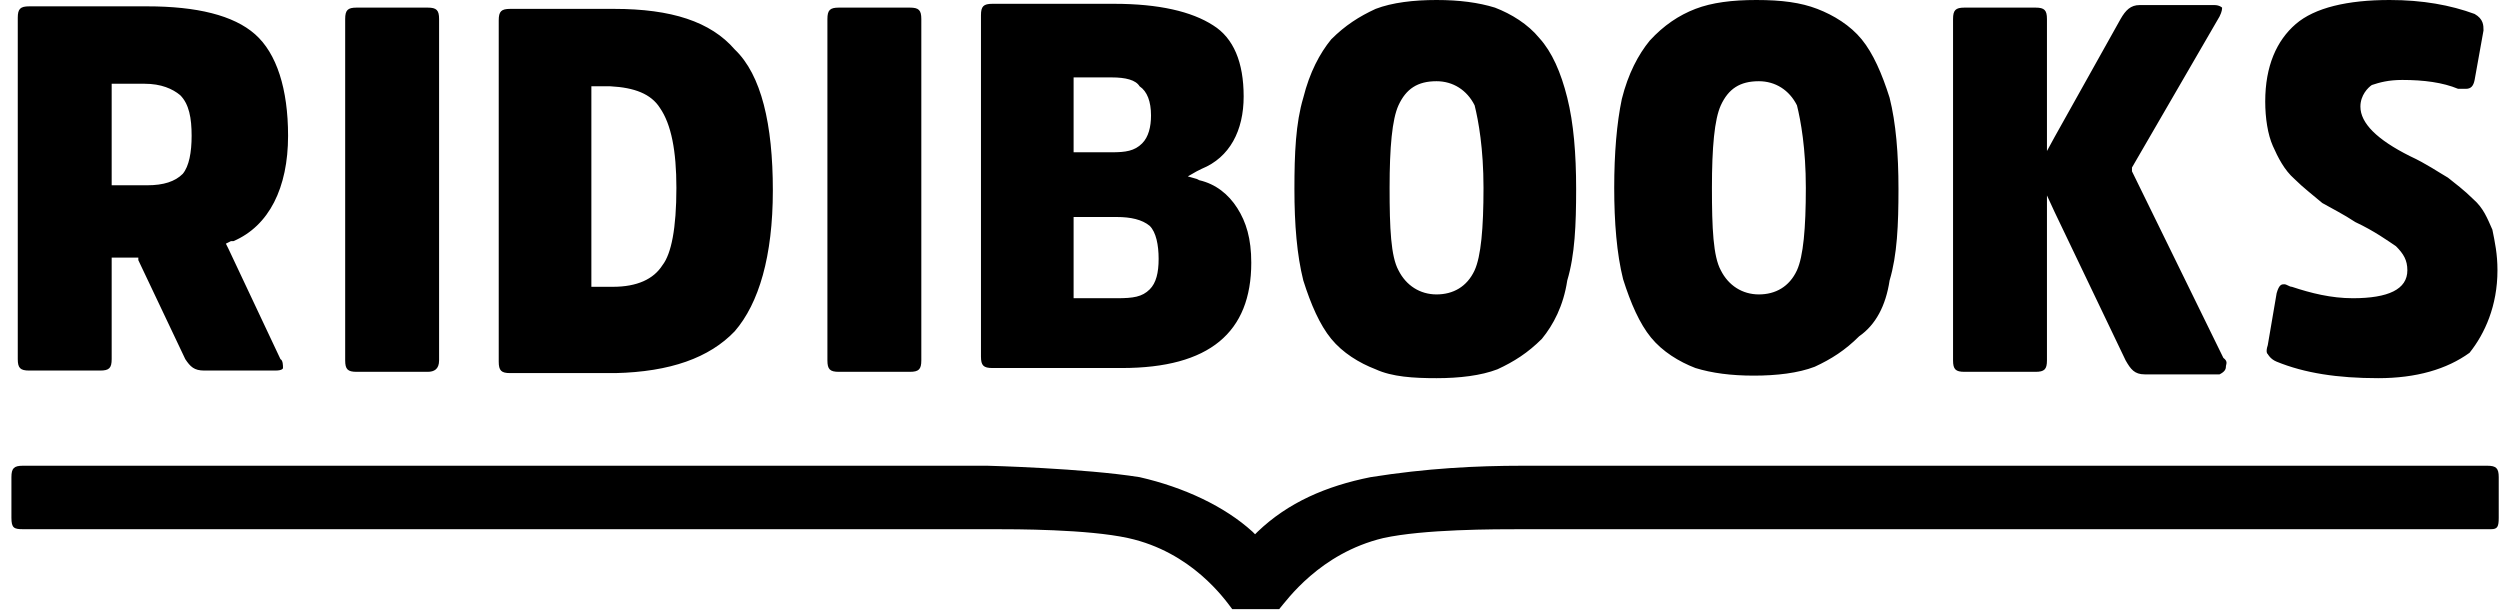
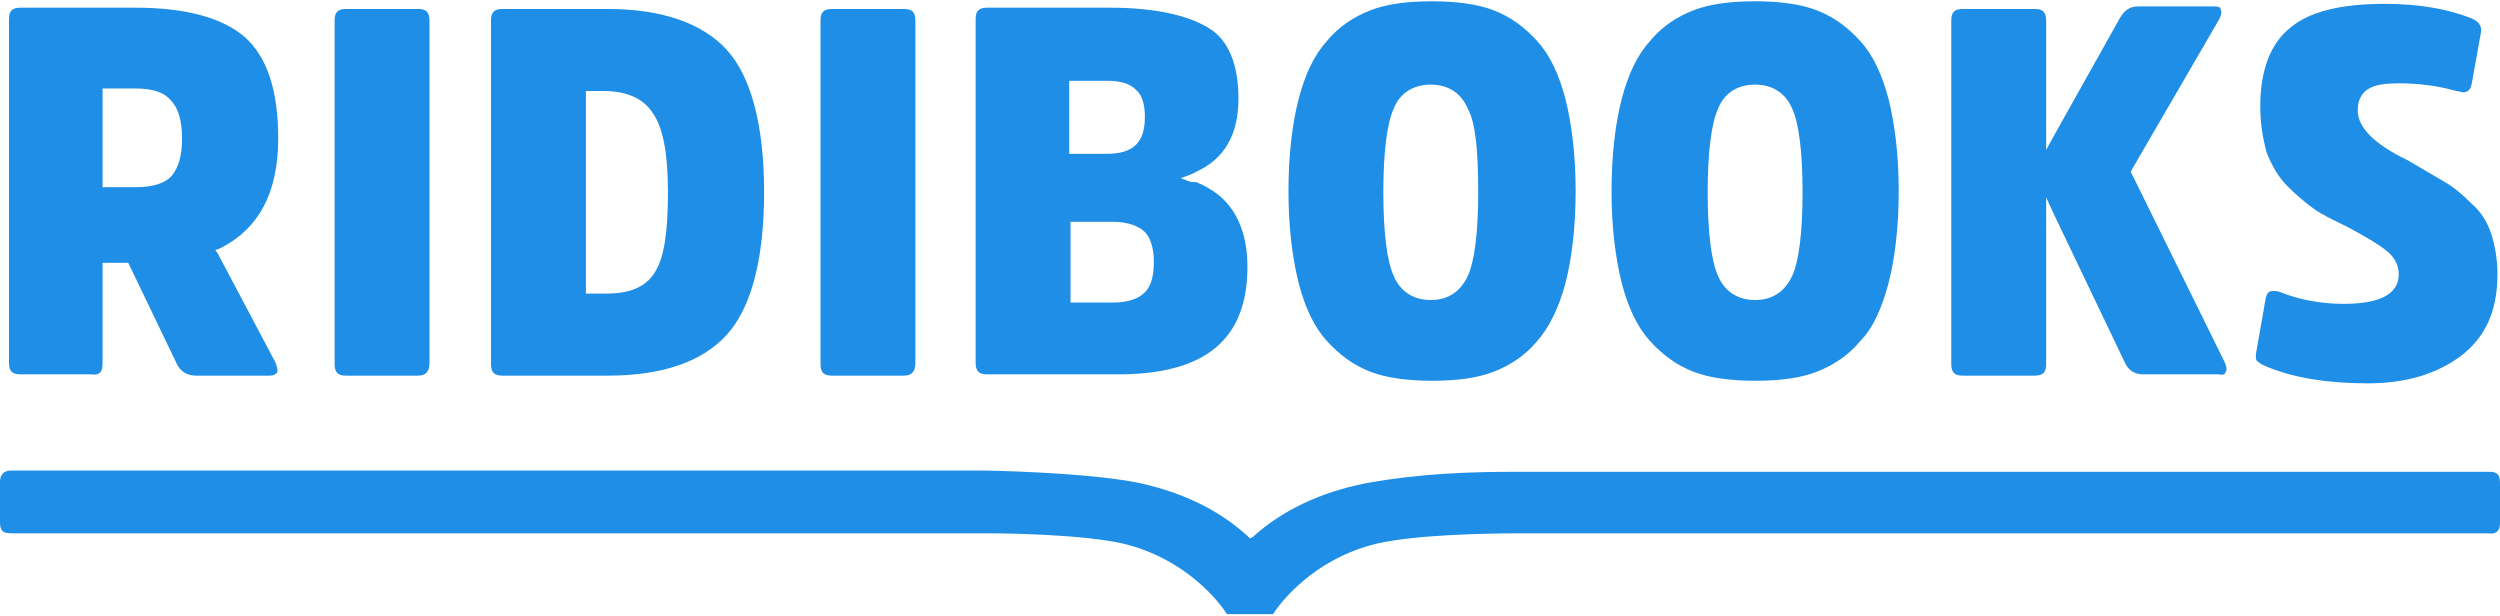
- <svg xmlns="http://www.w3.org/2000/svg" width="197px" height="48px" viewBox="0 0 197 48" version="1.1">
+ <svg xmlns="http://www.w3.org/2000/svg" width="195px" height="48px" viewBox="0 0 195 48" version="1.1">
  <defs />
  <g id="Page-1" stroke="none" stroke-width="1" fill="none" fill-rule="evenodd">
-     <g id="logo_ridibooks_1" fill="#000000">
+     <g id="logo_ridibooks_1" fill="#1F8EE6">
      <g id="Layer_2">
-         <path d="M15.1,10.7 C15.1,12 14.9,13.1 14.4,13.7 C13.8,14.3 12.9,14.6 11.6,14.6 L9.2,14.6 L8.8,14.6 L8.8,14.3 L8.8,7 L8.8,6.6 L9.2,6.6 L11.4,6.6 C12.7,6.6 13.6,7 14.2,7.5 C14.9,8.2 15.1,9.3 15.1,10.7 L15.1,10.7 Z M22.7,10.7 C22.7,7 21.8,4.2 20.1,2.7 C18.4,1.2 15.5,0.5 11.6,0.5 L2.3,0.5 C1.6,0.5 1.4,0.7 1.4,1.4 L1.4,28.3 C1.4,29 1.6,29.2 2.3,29.2 L7.9,29.2 C8.6,29.2 8.8,29 8.8,28.3 L8.8,20.7 L8.8,20.3 L9.2,20.3 L10.7,20.3 L10.9,20.3 L10.9,20.5 L14.6,28.3 C15,28.9 15.3,29.2 16.1,29.2 L21.7,29.2 C22.3,29.2 22.3,29 22.3,29 C22.3,28.8 22.3,28.4 22.1,28.3 L18,19.6 L17.8,19.2 L18.2,19 L18.4,19 C21.2,17.8 22.7,14.8 22.7,10.7 L22.7,10.7 Z M34.6,28.4 L34.6,1.5 C34.6,0.8 34.4,0.6 33.7,0.6 L28.1,0.6 C27.4,0.6 27.2,0.8 27.2,1.5 L27.2,28.4 C27.2,29.1 27.4,29.3 28.1,29.3 L33.7,29.3 C34.2,29.3 34.6,29.1 34.6,28.4 L34.6,28.4 Z M53.3,14.8 C53.3,18 52.9,20 52.2,20.9 C51.5,22 50.2,22.6 48.3,22.6 L47,22.6 L46.6,22.6 L46.6,22.2 L46.6,7.2 L46.6,6.8 L47,6.8 L48.1,6.8 C50,6.9 51.3,7.4 52,8.5 C52.9,9.8 53.3,11.9 53.3,14.8 L53.3,14.8 Z M57.9,26.1 C59.8,23.9 60.9,20.2 60.9,15 C60.9,9.8 60,5.9 57.9,3.9 C56,1.7 52.9,0.7 48.4,0.7 L40.2,0.7 C39.5,0.7 39.3,0.9 39.3,1.6 L39.3,28.5 C39.3,29.2 39.5,29.4 40.2,29.4 L48.5,29.4 C52.8,29.3 55.9,28.2 57.9,26.1 L57.9,26.1 Z M72.6,28.4 L72.6,1.5 C72.6,0.8 72.4,0.6 71.7,0.6 L66.1,0.6 C65.4,0.6 65.2,0.8 65.2,1.5 L65.2,28.4 C65.2,29.1 65.4,29.3 66.1,29.3 L71.7,29.3 C72.4,29.3 72.6,29.1 72.6,28.4 L72.6,28.4 Z M91.3,20.4 C91.3,21.5 91.1,22.3 90.6,22.8 C90,23.4 89.3,23.5 88,23.5 L85,23.5 L84.6,23.5 L84.6,23.1 L84.6,17.4 L84.6,17.1 L85,17.1 L88,17.1 C89.1,17.1 90,17.3 90.6,17.8 C91.1,18.3 91.3,19.3 91.3,20.4 L91.3,20.4 Z M90.7,9.1 C90.7,10 90.5,10.8 90,11.3 C89.4,11.9 88.7,12 87.6,12 L85,12 L84.6,12 L84.6,11.5 L84.6,6.5 L84.6,6.1 L85,6.1 L87.6,6.1 C88.7,6.1 89.5,6.3 89.8,6.8 C90.4,7.2 90.7,8 90.7,9.1 L90.7,9.1 Z M94.3,14.1 L93.6,13.9 L94.3,13.5 L94.7,13.3 C96.9,12.4 98,10.3 98,7.6 C98,4.9 97.2,3 95.6,2 C93.9,0.9 91.3,0.3 87.8,0.3 L78.2,0.3 C77.5,0.3 77.3,0.5 77.3,1.2 L77.3,28.1 C77.3,28.8 77.5,29 78.2,29 L88.4,29 C95.3,29 98.6,26.2 98.6,20.7 C98.6,18.8 98.2,17.5 97.5,16.4 C96.8,15.3 95.8,14.5 94.5,14.2 L94.3,14.1 Z M116.9,14.8 C116.9,18 116.7,20.2 116.2,21.3 C115.6,22.6 114.5,23.2 113.2,23.2 C111.9,23.2 110.8,22.5 110.2,21.3 C109.6,20.2 109.5,18 109.5,14.8 C109.5,11.6 109.7,9.4 110.2,8.3 C110.8,7 111.7,6.4 113.2,6.4 C114.5,6.4 115.6,7.1 116.2,8.3 C116.5,9.5 116.9,11.7 116.9,14.8 L116.9,14.8 Z M123.5,22.1 C124.1,20.1 124.2,17.7 124.2,14.9 C124.2,12.1 124,9.7 123.5,7.7 C123,5.7 122.3,4.1 121.3,3 C120.4,1.9 119.1,1.1 117.8,0.6 C116.5,0.2 115,0 113.2,0 C111.4,0 109.7,0.2 108.4,0.7 C107.1,1.3 106,2 104.9,3.1 C104,4.2 103.2,5.7 102.7,7.7 C102.1,9.7 102,12.1 102,14.9 C102,17.7 102.2,20.1 102.7,22.1 C103.3,24 104,25.6 104.9,26.7 C105.8,27.8 107.1,28.6 108.4,29.1 C109.7,29.7 111.4,29.8 113.2,29.8 C115,29.8 116.7,29.6 118,29.1 C119.3,28.5 120.4,27.8 121.5,26.7 C122.4,25.6 123.2,24.1 123.5,22.1 L123.5,22.1 Z M142.3,14.8 C142.3,18 142.1,20.2 141.6,21.3 C141,22.6 139.9,23.2 138.6,23.2 C137.3,23.2 136.2,22.5 135.6,21.3 C135,20.2 134.9,18 134.9,14.8 C134.9,11.6 135.1,9.4 135.6,8.3 C136.2,7 137.1,6.4 138.6,6.4 C139.9,6.4 141,7.1 141.6,8.3 C141.9,9.5 142.3,11.7 142.3,14.8 L142.3,14.8 Z M148.9,22.1 C149.5,20.1 149.6,17.7 149.6,14.9 C149.6,12.1 149.4,9.7 148.9,7.7 C148.3,5.8 147.6,4.2 146.7,3.1 C145.8,2 144.5,1.2 143.2,0.7 C141.9,0.2 140.4,0 138.4,0 C136.5,0 134.9,0.2 133.6,0.7 C132.3,1.2 131.1,2 130,3.2 C129.1,4.3 128.3,5.8 127.8,7.8 C127.4,9.7 127.2,12.1 127.2,14.8 C127.2,17.5 127.4,20 127.9,22 C128.5,23.9 129.2,25.5 130.1,26.6 C131,27.7 132.3,28.5 133.6,29 C134.9,29.4 136.4,29.6 138.2,29.6 C140,29.6 141.7,29.4 143,28.9 C144.3,28.3 145.4,27.6 146.5,26.5 C147.8,25.6 148.6,24.1 148.9,22.1 L148.9,22.1 Z M175.4,28.9 C175.4,28.7 175.6,28.5 175.2,28.2 L168,13.5 L168,13.3 L168,13.2 L174.9,1.3 C175.1,0.9 175.1,0.7 175.1,0.6 C175.1,0.6 174.9,0.4 174.5,0.4 L168.6,0.4 C167.9,0.4 167.5,0.8 167.1,1.5 L161.9,10.8 L161.3,11.9 L161.3,10.6 L161.3,1.5 C161.3,0.8 161.1,0.6 160.4,0.6 L154.8,0.6 C154.1,0.6 153.9,0.8 153.9,1.5 L153.9,28.4 C153.9,29.1 154.1,29.3 154.8,29.3 L160.4,29.3 C161.1,29.3 161.3,29.1 161.3,28.4 L161.3,16.9 L161.3,15.4 L161.9,16.7 L167.5,28.4 C167.9,29.1 168.2,29.5 169,29.5 L174.9,29.5 C175.3,29.3 175.4,29.1 175.4,28.9 L175.4,28.9 Z M196.8,21.3 C196.8,20 196.6,19.1 196.4,18.1 C196,17.2 195.7,16.4 194.9,15.7 C194.2,15 193.4,14.4 192.9,14 C192.2,13.6 191.2,12.9 189.9,12.3 C187.3,11 186,9.7 186,8.4 C186,7.5 186.6,6.9 186.9,6.7 C187.5,6.5 188.2,6.3 189.3,6.3 C191,6.3 192.5,6.5 193.7,7 L194.3,7 C194.7,7 194.9,6.8 195,6.3 L195.7,2.4 C195.7,2 195.7,1.5 195,1.1 C193.1,0.4 190.9,0 188.3,0 C185,0 182.4,0.6 180.9,1.9 C179.4,3.2 178.5,5.2 178.5,8 C178.5,9.3 178.7,10.6 179.1,11.5 C179.5,12.4 180,13.4 180.8,14.1 C181.5,14.8 182.3,15.4 183,16 C183.7,16.4 184.7,16.9 185.6,17.5 C187.1,18.2 188.2,19 188.8,19.4 C189.4,20 189.7,20.5 189.7,21.3 C189.7,22.8 188.2,23.5 185.4,23.5 C183.7,23.5 182.1,23.1 180.6,22.6 C180.4,22.6 180.2,22.4 180,22.4 C179.8,22.4 179.6,22.4 179.4,23.1 L178.7,27.2 C178.5,27.8 178.7,27.9 178.7,27.9 C178.7,27.9 178.9,28.3 179.4,28.5 C181.6,29.4 184.2,29.8 187.4,29.8 C190.4,29.8 192.8,29.1 194.6,27.8 C195.8,26.3 196.8,24.1 196.8,21.3 L196.8,21.3 Z M196.9,40.8 L196.9,37.6 C196.9,36.9 196.7,36.7 196,36.7 L120,36.7 C116.3,36.7 112.4,36.9 108,37.6 C104.5,38.3 101.5,39.6 99.1,41.9 L98.9,42.1 L98.7,41.9 C96.5,39.9 93.3,38.4 89.8,37.6 C85.4,36.9 77.9,36.7 77.8,36.7 L1.8,36.7 C1.1,36.7 0.9,36.9 0.9,37.6 L0.9,40.8 C0.9,41.6 1.1,41.7 1.8,41.7 L78.3,41.7 C80,41.7 85.7,41.7 88.9,42.4 C93.9,43.5 96.5,47.2 97.1,48 L100.8,48 C101.4,47.3 104,43.6 109,42.4 C112.2,41.7 117.7,41.7 120.1,41.7 L196.3,41.7 C196.8,41.7 196.9,41.5 196.9,40.8 L196.9,40.8 Z" id="Shape" />
+         <path d="M14.2,10.8 C14.2,12.2 13.9,13.1 13.4,13.7 C12.9,14.3 11.9,14.6 10.6,14.6 L8.3,14.6 L8,14.6 L8,14.3 L8,7.2 L8,6.9 L8.3,6.9 L10.5,6.9 C11.9,6.9 12.8,7.2 13.3,7.8 C13.9,8.4 14.2,9.4 14.2,10.8 L14.2,10.8 Z M21.7,10.8 C21.7,7 20.8,4.4 19.1,2.9 C17.4,1.4 14.5,0.6 10.6,0.6 L1.6,0.6 C0.9,0.6 0.7,0.9 0.7,1.5 L0.7,28.3 C0.7,29 1,29.2 1.6,29.2 L7.1,29.2 C7.8,29.3 8,29 8,28.3 L8,20.8 L8,20.5 L8.3,20.5 L9.8,20.5 L10,20.5 L10.1,20.7 L13.8,28.4 C14.1,29 14.6,29.3 15.3,29.3 L21,29.3 C21.5,29.3 21.5,29.1 21.6,29.1 C21.7,28.9 21.6,28.6 21.5,28.3 L17,19.8 L16.8,19.5 L17.1,19.4 L17.3,19.3 C20.2,17.8 21.7,15 21.7,10.8 L21.7,10.8 Z M33.5,28.3 L33.5,1.6 C33.5,0.9 33.2,0.7 32.6,0.7 L27,0.7 C26.3,0.7 26.1,1 26.1,1.6 L26.1,28.4 C26.1,29.1 26.4,29.3 27,29.3 L32.6,29.3 C33.2,29.3 33.5,29 33.5,28.3 L33.5,28.3 Z M52.1,15 C52.1,18.1 51.8,20.1 51.1,21.2 C50.4,22.4 49.1,22.9 47.3,22.9 L46,22.9 L45.7,22.9 L45.7,22.6 L45.7,7.4 L45.7,7.1 L46,7.1 L47.1,7.1 C48.9,7.1 50.2,7.7 50.9,8.8 C51.7,9.9 52.1,11.9 52.1,15 L52.1,15 Z M56.7,26.1 C58.6,24 59.6,20.2 59.6,15 C59.6,9.8 58.6,6 56.7,3.9 C54.8,1.8 51.6,0.7 47.4,0.7 L39.2,0.7 C38.5,0.7 38.3,1 38.3,1.6 L38.3,28.4 C38.3,29.1 38.6,29.3 39.2,29.3 L47.4,29.3 C51.7,29.3 54.8,28.2 56.7,26.1 L56.7,26.1 Z M71.4,28.3 L71.4,1.6 C71.4,0.9 71.1,0.7 70.5,0.7 L64.9,0.7 C64.2,0.7 64,1 64,1.6 L64,28.4 C64,29.1 64.3,29.3 64.9,29.3 L70.5,29.3 C71.1,29.3 71.4,29 71.4,28.3 L71.4,28.3 Z M90,20.4 C90,21.5 89.8,22.3 89.3,22.8 C88.8,23.3 88,23.6 86.8,23.6 L83.8,23.6 L83.5,23.6 L83.5,23.3 L83.5,17.6 L83.5,17.3 L83.8,17.3 L86.8,17.3 C87.9,17.3 88.8,17.6 89.3,18.1 C89.7,18.5 90,19.3 90,20.4 L90,20.4 Z M89.3,9.1 C89.3,10.1 89.1,10.8 88.6,11.3 C88.1,11.8 87.3,12 86.3,12 L83.7,12 L83.4,12 L83.4,11.7 L83.4,6.7 L83.4,6.3 L83.7,6.3 L86.3,6.3 C87.4,6.3 88.1,6.5 88.6,7 C89.1,7.4 89.3,8.2 89.3,9.1 L89.3,9.1 Z M92.9,14.2 L92.1,13.9 L92.9,13.6 L93.3,13.4 C95.5,12.4 96.6,10.5 96.6,7.7 C96.6,5 95.8,3.1 94.3,2.2 C92.7,1.2 90.1,0.6 86.6,0.6 L77,0.6 C76.3,0.6 76.1,0.9 76.1,1.5 L76.1,28.3 C76.1,29 76.4,29.2 77,29.2 L87.2,29.2 C94,29.2 97.3,26.5 97.3,20.8 C97.3,19 96.9,17.6 96.2,16.5 C95.5,15.4 94.5,14.7 93.3,14.2 L92.9,14.2 Z M115.3,15 C115.3,18.2 115,20.4 114.5,21.5 C113.9,22.8 112.9,23.4 111.6,23.4 C110.2,23.4 109.2,22.7 108.7,21.5 C108.2,20.4 107.9,18.2 107.9,15 C107.9,11.8 108.2,9.6 108.7,8.5 C109.2,7.2 110.3,6.6 111.6,6.6 C113,6.6 114,7.3 114.5,8.5 C115.1,9.6 115.3,11.8 115.3,15 L115.3,15 Z M122.1,22.1 C122.6,20.2 122.9,17.7 122.9,14.9 C122.9,12.1 122.6,9.7 122.1,7.7 C121.6,5.8 120.9,4.3 119.9,3.2 C118.9,2.1 117.8,1.3 116.5,0.8 C115.2,0.3 113.5,0.1 111.7,0.1 C109.8,0.1 108.2,0.3 106.9,0.8 C105.6,1.3 104.4,2.1 103.5,3.2 C102.5,4.3 101.8,5.8 101.3,7.7 C100.8,9.6 100.5,12.1 100.5,14.9 C100.5,17.7 100.8,20.1 101.3,22.1 C101.8,24 102.5,25.5 103.5,26.6 C104.5,27.7 105.6,28.5 106.9,29 C108.2,29.5 109.9,29.7 111.7,29.7 C113.6,29.7 115.2,29.5 116.5,29 C117.8,28.5 119,27.7 119.9,26.6 C120.8,25.6 121.6,24 122.1,22.1 L122.1,22.1 Z M140.6,15 C140.6,18.2 140.3,20.4 139.8,21.5 C139.2,22.8 138.2,23.4 136.9,23.4 C135.5,23.4 134.5,22.7 134,21.5 C133.5,20.4 133.2,18.2 133.2,15 C133.2,11.8 133.5,9.6 134,8.5 C134.5,7.2 135.6,6.6 136.9,6.6 C138.3,6.6 139.3,7.3 139.8,8.5 C140.3,9.6 140.6,11.8 140.6,15 L140.6,15 Z M147.3,22.1 C147.8,20.2 148.1,17.7 148.1,14.9 C148.1,12.1 147.8,9.7 147.3,7.7 C146.8,5.8 146.1,4.3 145.1,3.2 C144.1,2.1 143,1.3 141.7,0.8 C140.4,0.3 138.7,0.1 136.9,0.1 C135,0.1 133.4,0.3 132.1,0.8 C130.8,1.3 129.6,2.1 128.7,3.2 C127.7,4.3 127,5.8 126.5,7.7 C126,9.6 125.7,12.1 125.7,14.9 C125.7,17.7 126,20.1 126.5,22.1 C127,24 127.7,25.5 128.7,26.6 C129.7,27.7 130.8,28.5 132.1,29 C133.4,29.5 135.1,29.7 136.9,29.7 C138.8,29.7 140.4,29.5 141.7,29 C143,28.5 144.2,27.7 145.1,26.6 C146.1,25.6 146.8,24 147.3,22.1 L147.3,22.1 Z M173.6,29 C173.7,28.9 173.7,28.6 173.5,28.2 L166.3,13.6 L166.2,13.4 L166.3,13.2 L173.1,1.5 C173.3,1.1 173.3,0.9 173.2,0.7 C173.2,0.6 173.1,0.5 172.7,0.5 L166.8,0.5 C166.1,0.5 165.7,0.8 165.3,1.5 L160.2,10.6 L159.6,11.7 L159.6,10.4 L159.6,1.6 C159.6,0.9 159.3,0.7 158.7,0.7 L153.1,0.7 C152.4,0.7 152.2,1 152.2,1.6 L152.2,28.4 C152.2,29.1 152.5,29.3 153.1,29.3 L158.7,29.3 C159.4,29.3 159.6,29 159.6,28.4 L159.6,16.9 L159.6,15.4 L160.2,16.7 L165.7,28.2 C166,28.9 166.5,29.2 167.2,29.2 L173.1,29.2 C173.5,29.3 173.6,29.1 173.6,29 L173.6,29 Z M194.8,21.4 C194.8,20.2 194.6,19.1 194.3,18.2 C194,17.3 193.5,16.5 192.8,15.9 C192.1,15.2 191.4,14.6 190.7,14.2 C190,13.8 189,13.2 187.8,12.5 C185.1,11.2 183.9,9.9 183.9,8.6 C183.9,7.6 184.4,7.1 184.8,6.9 C185.3,6.6 186.1,6.5 187.1,6.5 C188.7,6.5 190.2,6.7 191.6,7.1 C191.8,7.1 192,7.2 192.1,7.2 C192.4,7.2 192.7,7.1 192.8,6.5 L193.5,2.6 C193.6,2.2 193.5,1.7 192.7,1.4 C190.9,0.7 188.7,0.3 186,0.3 C182.6,0.3 180.1,0.9 178.6,2.2 C177.1,3.4 176.3,5.5 176.3,8.3 C176.3,9.6 176.5,10.8 176.8,11.9 C177.2,12.9 177.7,13.8 178.4,14.5 C179.1,15.2 179.8,15.8 180.5,16.3 C181.2,16.8 182.1,17.2 183.1,17.7 C184.6,18.5 185.6,19.1 186.2,19.6 C186.8,20.1 187.1,20.7 187.1,21.4 C187.1,22.9 185.7,23.7 182.8,23.7 C181.1,23.7 179.4,23.4 177.9,22.8 C177.7,22.7 177.5,22.7 177.3,22.7 C177.1,22.7 176.8,22.7 176.7,23.4 L176,27.4 C175.9,27.9 176,28.1 176,28.1 C176.1,28.2 176.3,28.4 176.8,28.6 C179,29.5 181.6,29.9 184.7,29.9 C187.6,29.9 190,29.2 191.9,27.8 C193.9,26.3 194.8,24.2 194.8,21.4 L194.8,21.4 Z M195,40.8 L195,37.7 C195,37 194.8,36.8 194.1,36.8 L118.4,36.8 C114.8,36.8 110.9,36.9 106.5,37.7 C103,38.4 100,39.8 97.7,41.9 L97.5,42 L97.3,41.8 C95,39.7 92,38.3 88.5,37.6 C84.1,36.8 76.7,36.7 76.6,36.7 L0.9,36.7 C0.3,36.7 0,37 0,37.6 L0,40.7 C0,41.4 0.2,41.6 0.9,41.6 L77.1,41.6 C78.8,41.6 84.5,41.7 87.6,42.4 C92.6,43.6 95.2,47.1 95.7,47.9 L99.3,47.9 C99.8,47.1 102.4,43.6 107.4,42.4 C110.4,41.7 116.1,41.6 118.4,41.6 L194.1,41.6 C194.7,41.7 195,41.4 195,40.8 L195,40.8 Z" id="Shape" />
      </g>
    </g>
  </g>
</svg>
